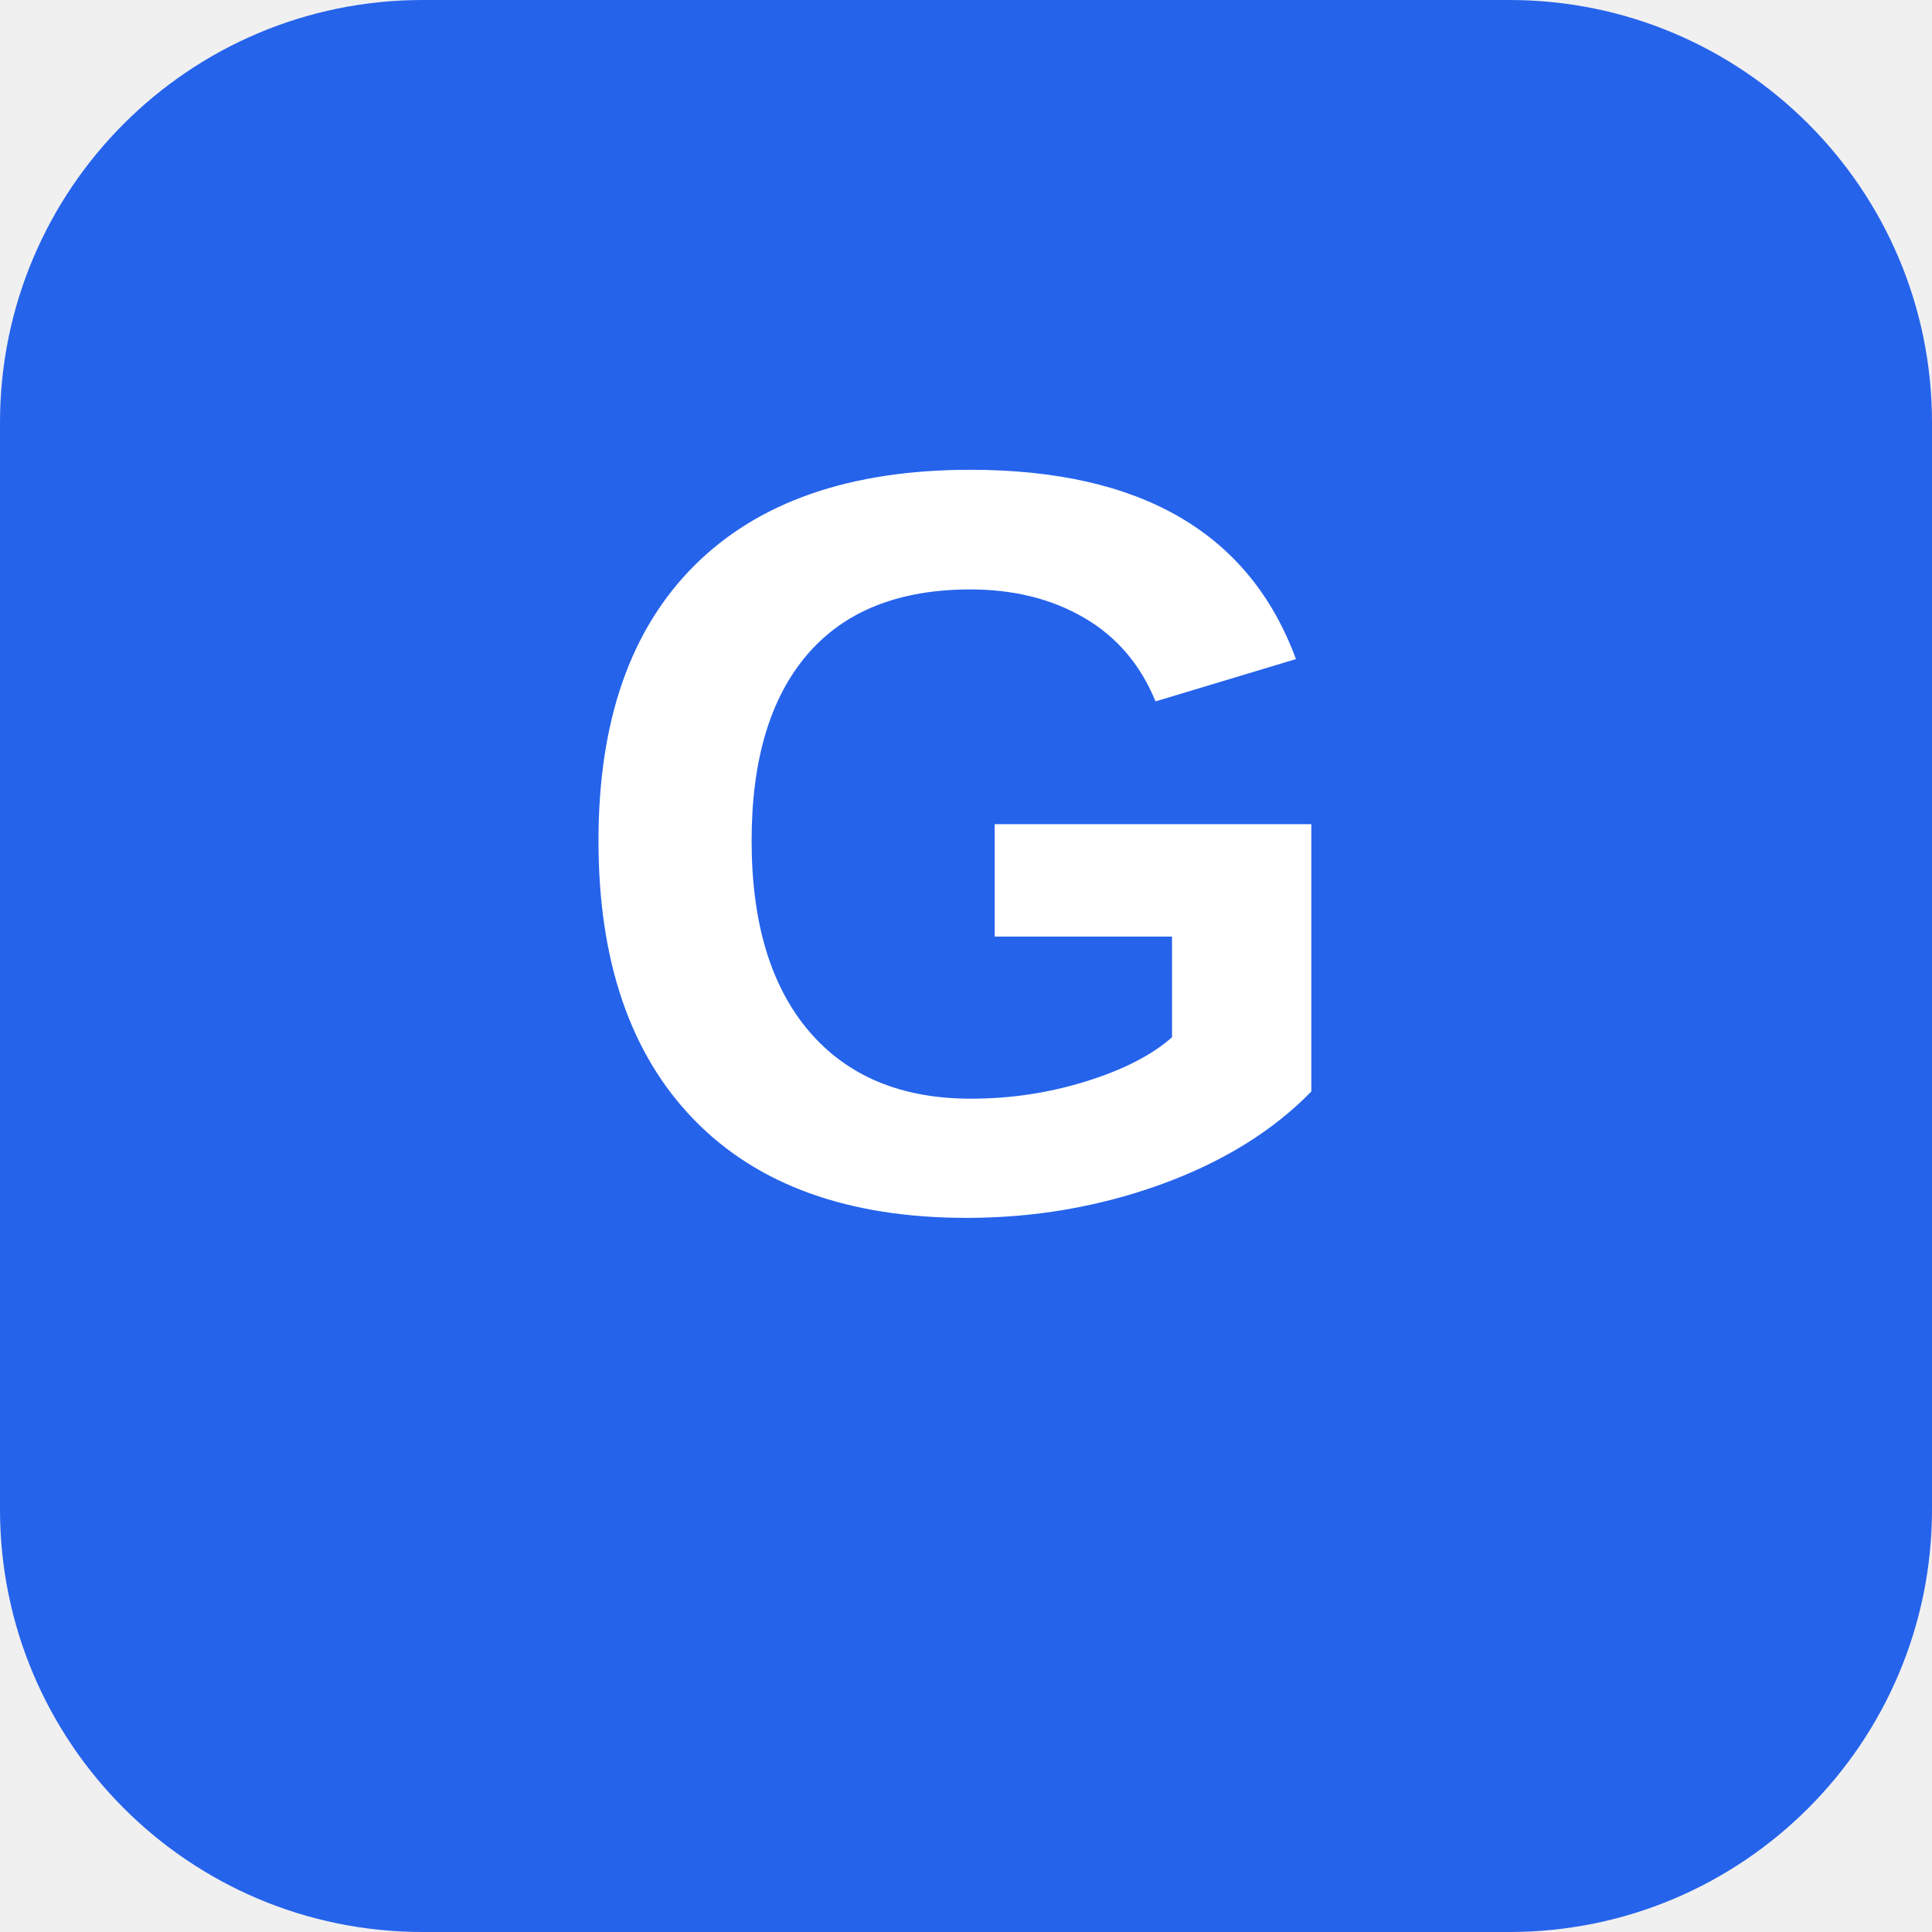
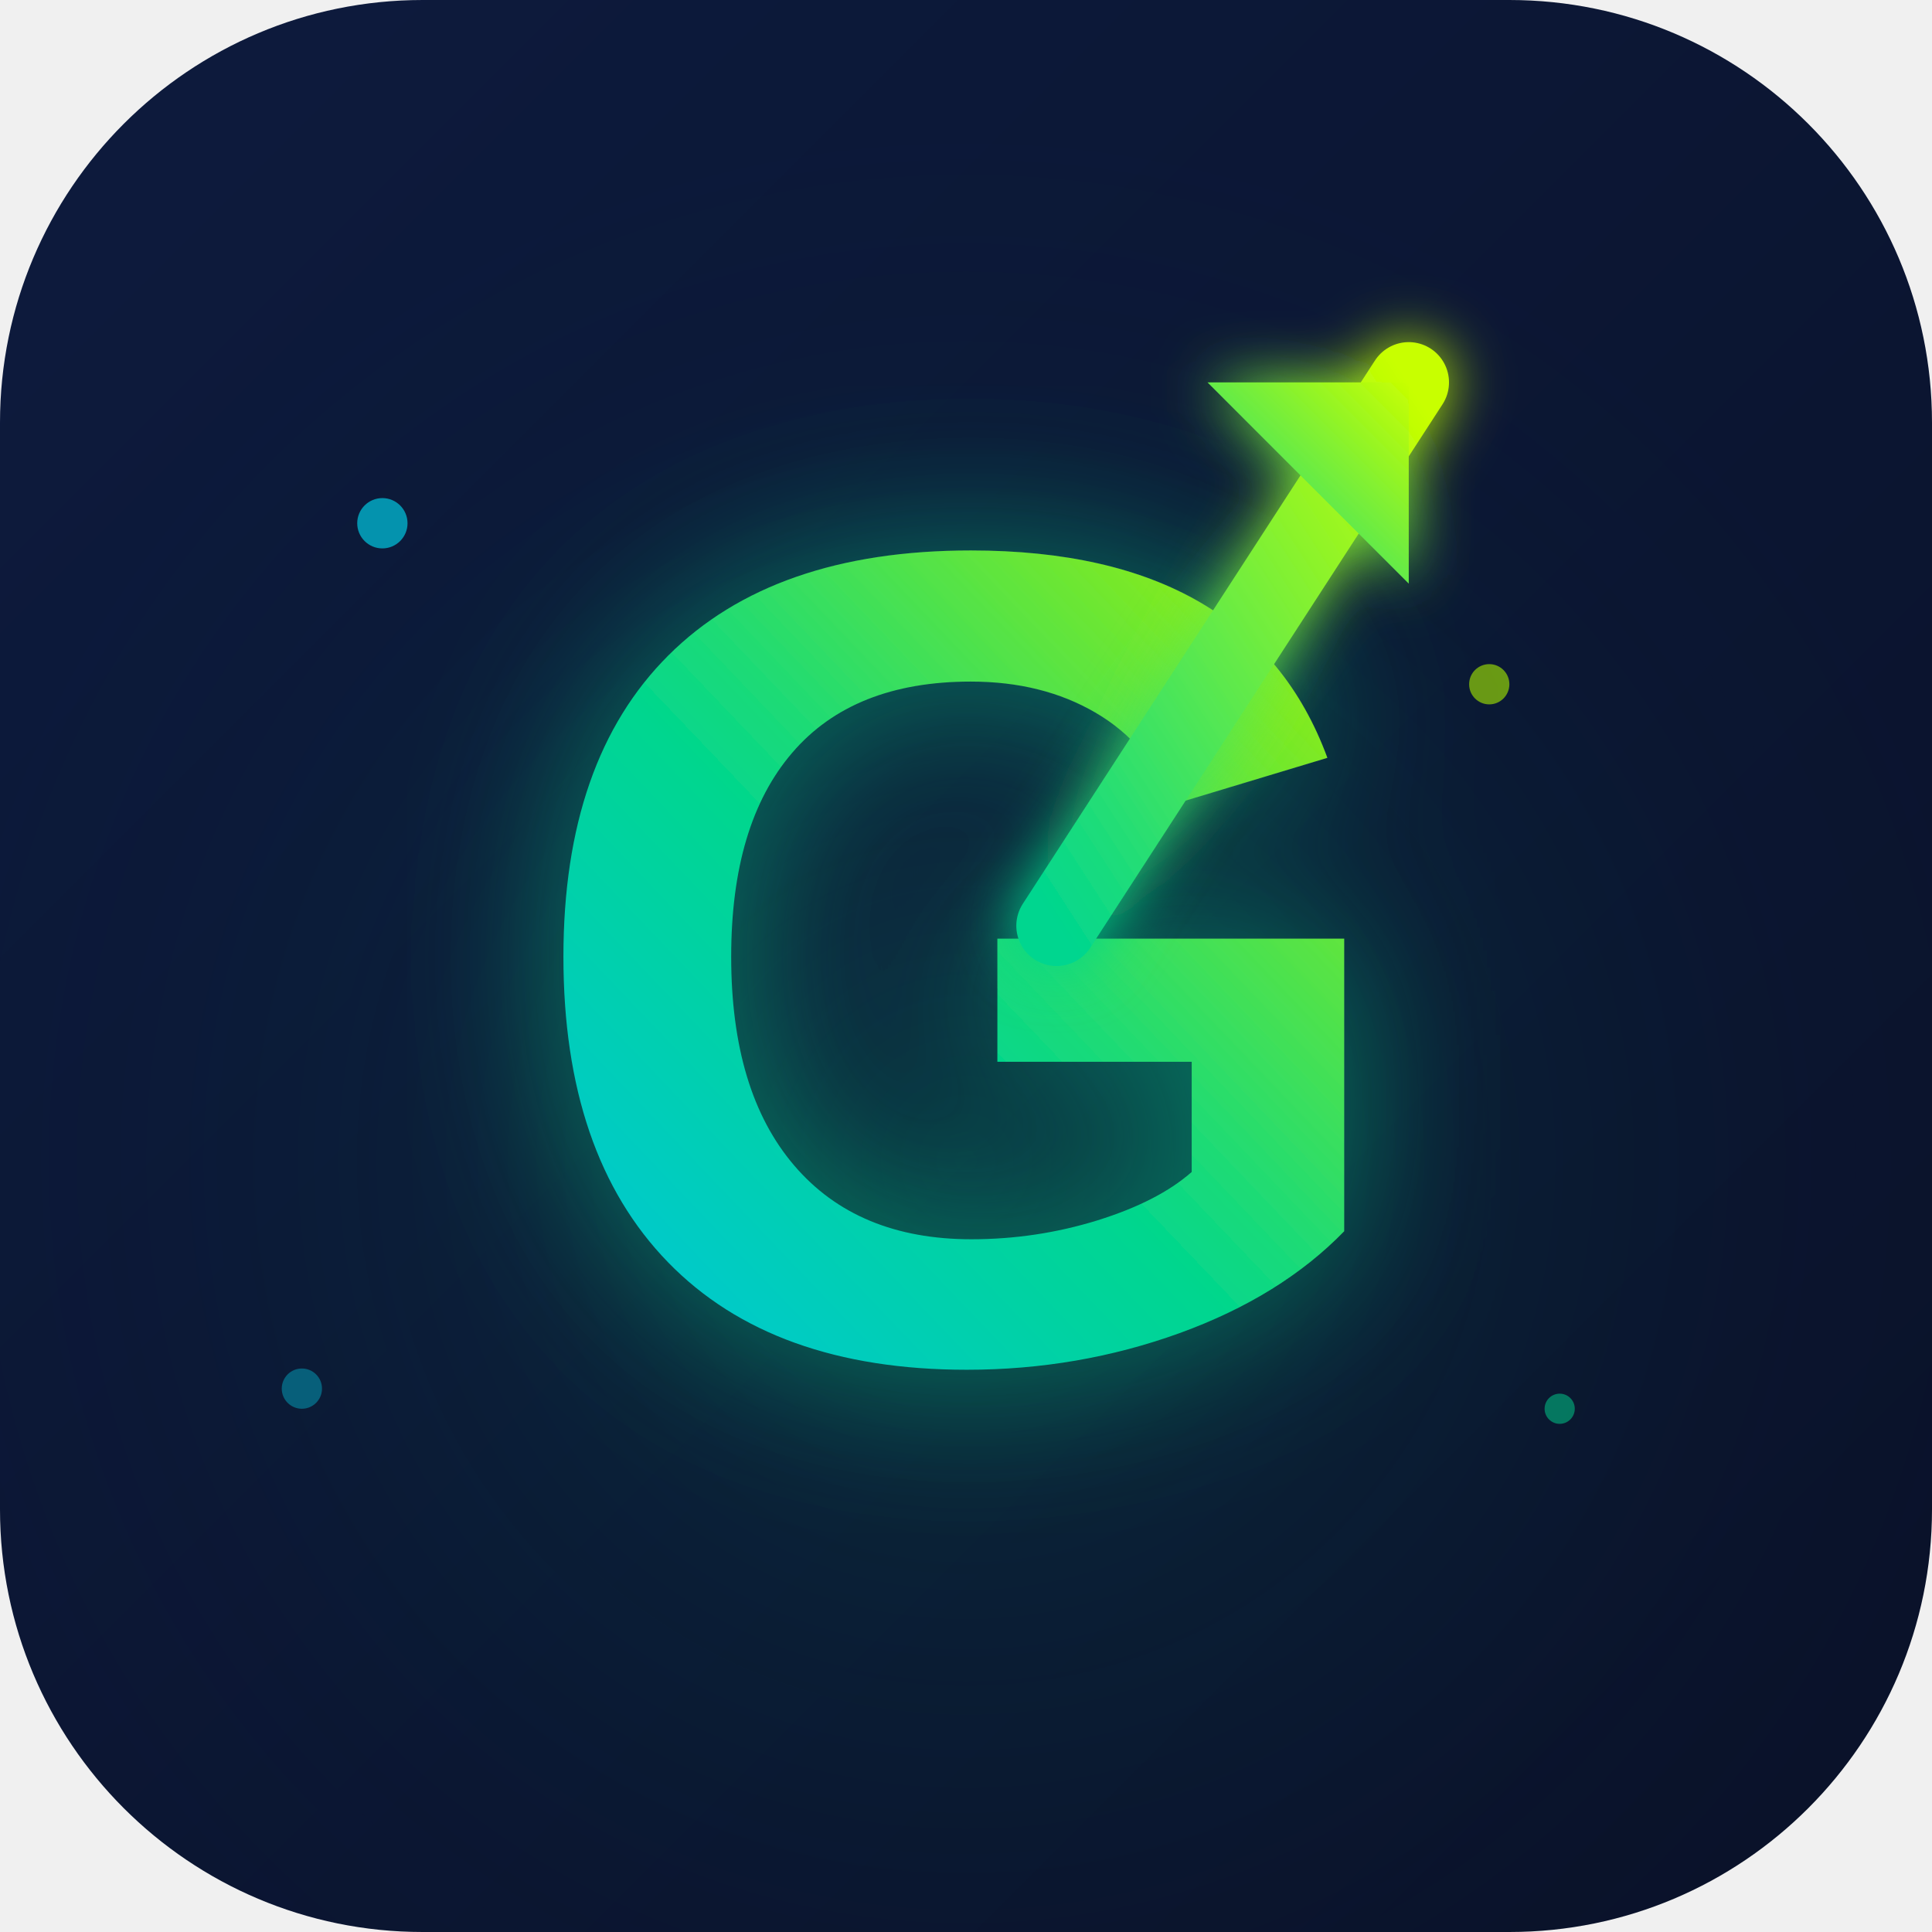
<svg xmlns="http://www.w3.org/2000/svg" width="192" height="192" viewBox="0 0 192 192">
-   <rect width="192" height="192" rx="42" ry="42" fill="#2563eb" />
-   <text x="96" y="120" text-anchor="middle" font-family="Arial Black,Arial,sans-serif" font-weight="900" font-size="105" fill="white">G</text>
+   <defs>
+     <linearGradient id="bg" x1="0%" y1="0%" x2="100%" y2="100%">
+       <stop offset="0%" style="stop-color:#0d1b3e" />
+       <stop offset="100%" style="stop-color:#0a1128" />
+     </linearGradient>
+     <radialGradient id="glow" cx="50%" cy="60%" r="55%">
+       <stop offset="0%" style="stop-color:#00d68f;stop-opacity:0.15" />
+       <stop offset="100%" style="stop-color:#0d1b3e;stop-opacity:0" />
+     </radialGradient>
+     <linearGradient id="gGrad" x1="0%" y1="100%" x2="100%" y2="0%">
+       <stop offset="0%" style="stop-color:#00c6e0" />
+       <stop offset="45%" style="stop-color:#00d68f" />
+       <stop offset="100%" style="stop-color:#a8f000" />
+     </linearGradient>
+     <linearGradient id="arrowGrad" x1="0%" y1="100%" x2="100%" y2="0%">
+       <stop offset="0%" style="stop-color:#00d68f" />
+       <stop offset="100%" style="stop-color:#c8ff00" />
+     </linearGradient>
+     <filter id="shadow" x="-20%" y="-20%" width="140%" height="140%">
+       <feDropShadow dx="0" dy="0" stdDeviation="8" flood-color="#00d68f" flood-opacity="0.5" />
+     </filter>
+     <filter id="arrowGlow" x="-50%" y="-50%" width="200%" height="200%">
+       <feGaussianBlur stdDeviation="3" result="blur" />
+       <feMerge>
+         <feMergeNode in="blur" />
+         <feMergeNode in="SourceGraphic" />
+       </feMerge>
+     </filter>
+   </defs>
+   <rect width="192" height="192" rx="42" fill="url(#bg)" />
+   <rect width="192" height="192" rx="42" fill="url(#glow)" />
+   <circle cx="38" cy="52" r="2.5" fill="#00c6e0" opacity="0.7" />
+   <circle cx="148" cy="68" r="2" fill="#a8f000" opacity="0.6" />
+   <circle cx="155" cy="140" r="1.5" fill="#00d68f" opacity="0.5" />
+   <circle cx="30" cy="138" r="2" fill="#00c6e0" opacity="0.4" />
+   <text x="96" y="135" text-anchor="middle" font-family="Arial Black,Arial,sans-serif" font-weight="900" font-size="115" fill="url(#gGrad)" filter="url(#shadow)">G</text>
+   <g filter="url(#arrowGlow)">
+     <line x1="105" y1="92" x2="140" y2="38" stroke="url(#arrowGrad)" stroke-width="8" stroke-linecap="round" />
+     <polygon points="140,38 120,38 140,58" fill="url(#arrowGrad)" />
+   </g>
</svg>
